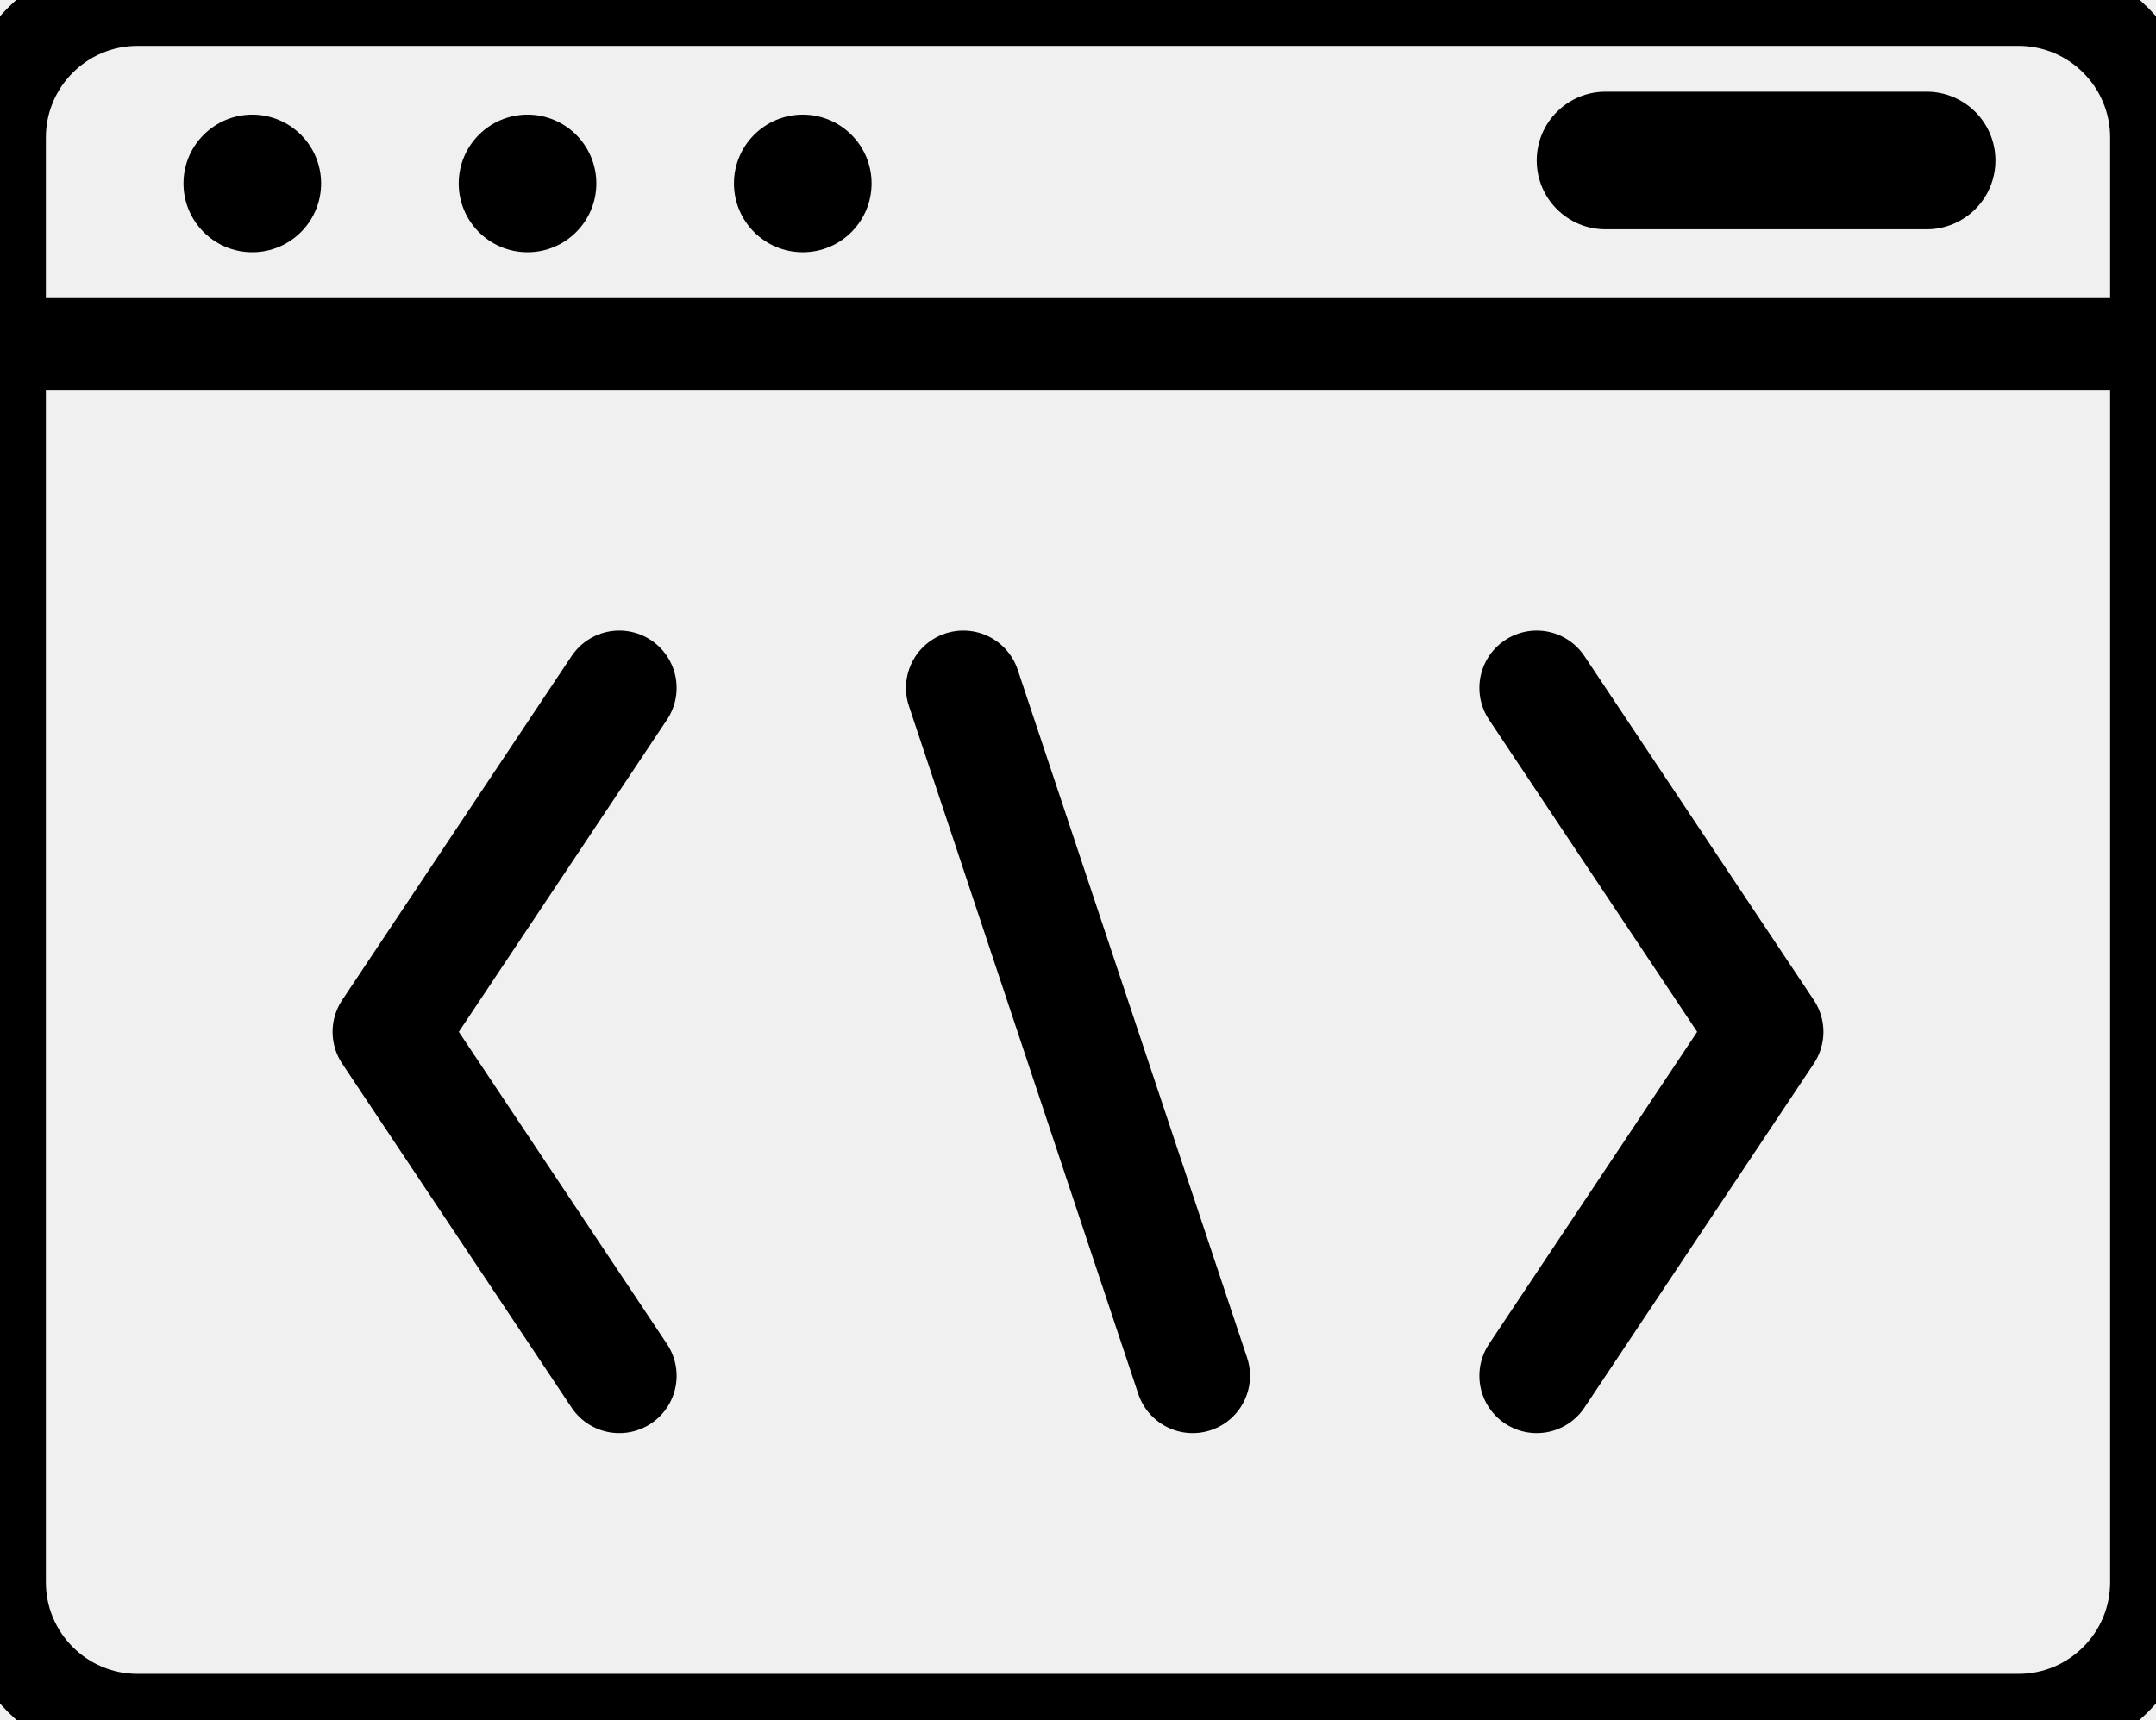
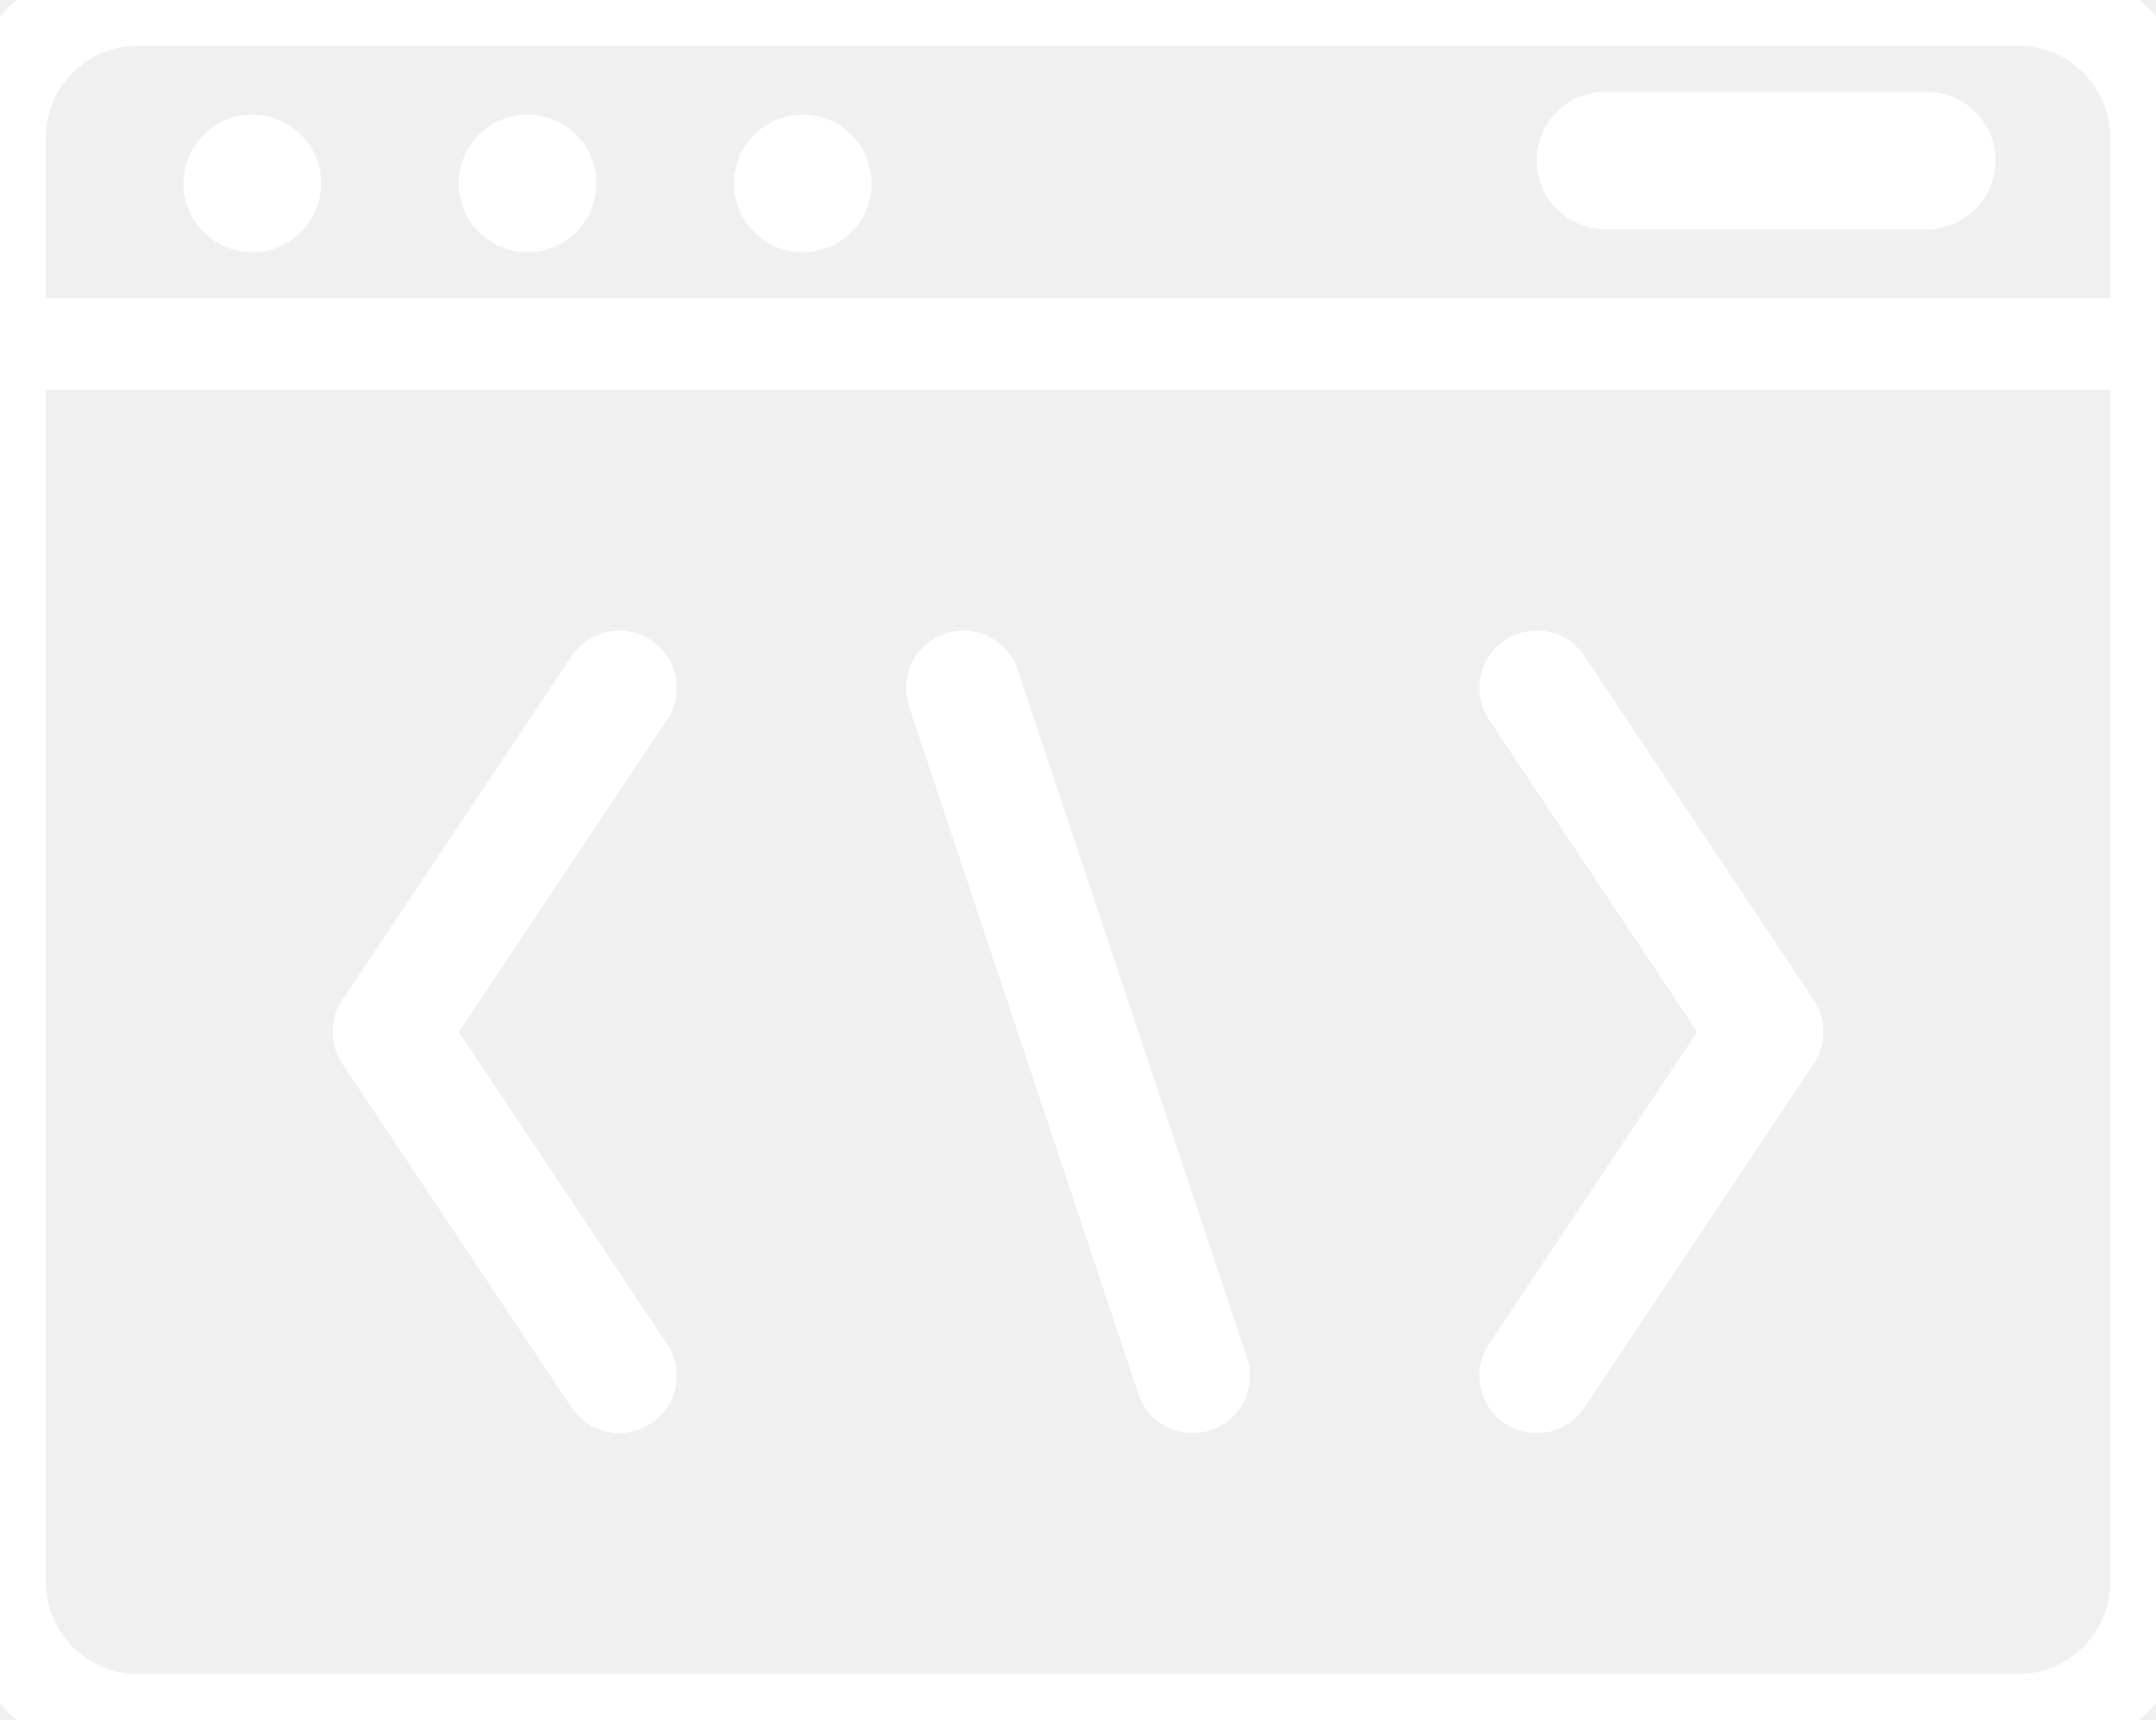
<svg xmlns="http://www.w3.org/2000/svg" viewBox="0 0 94 75">
-   <rect width="94" height="75" rx="6" ry="6" fill="none" stroke="currentColor" stroke-width="4" />
-   <path stroke="currentColor" stroke-width="4" d="M0 15h94" />
-   <circle cx="11" cy="8" r="3" fill="currentColor" />
-   <circle cx="23" cy="8" r="3" fill="currentColor" />
-   <circle cx="35" cy="8" r="3" fill="currentColor" />
-   <rect x="67" y="4" width="20" height="6" rx="3" ry="3" fill="currentColor" />
-   <g stroke="currentColor" stroke-width="5" stroke-linecap="round">
+   <rect width="94" height="75" rx="6" ry="6" fill="none" stroke="#fff" stroke-width="4" />
+   <path stroke="#fff" stroke-width="4" d="M0 15h94" />
+   <circle cx="11" cy="8" r="3" fill="#fff" />
+   <circle cx="23" cy="8" r="3" fill="#fff" />
+   <circle cx="35" cy="8" r="3" fill="#fff" />
+   <rect x="67" y="4" width="20" height="6" rx="3" ry="3" fill="#fff" />
+   <g stroke="#fff" stroke-width="5" stroke-linecap="round">
    <path fill="none" stroke-linejoin="round" d="M27 60 17 45l10-15" />
    <path d="m42 30 10 30" />
    <path fill="none" stroke-linejoin="round" d="m67 30 10 15-10 15" />
  </g>
</svg>
